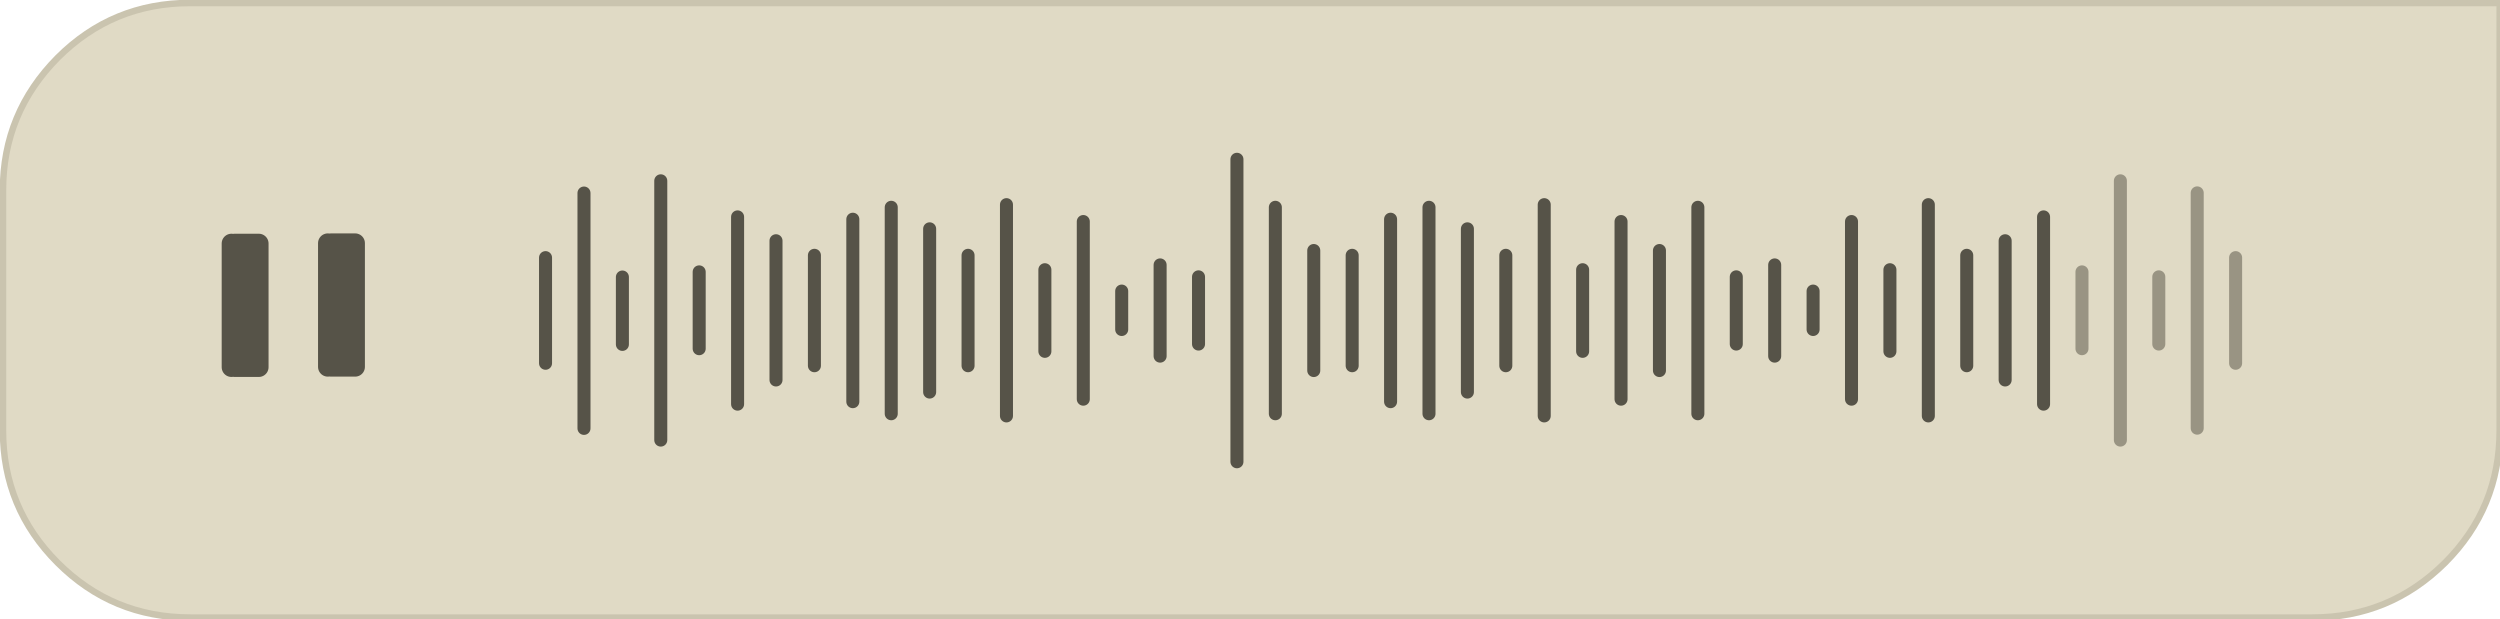
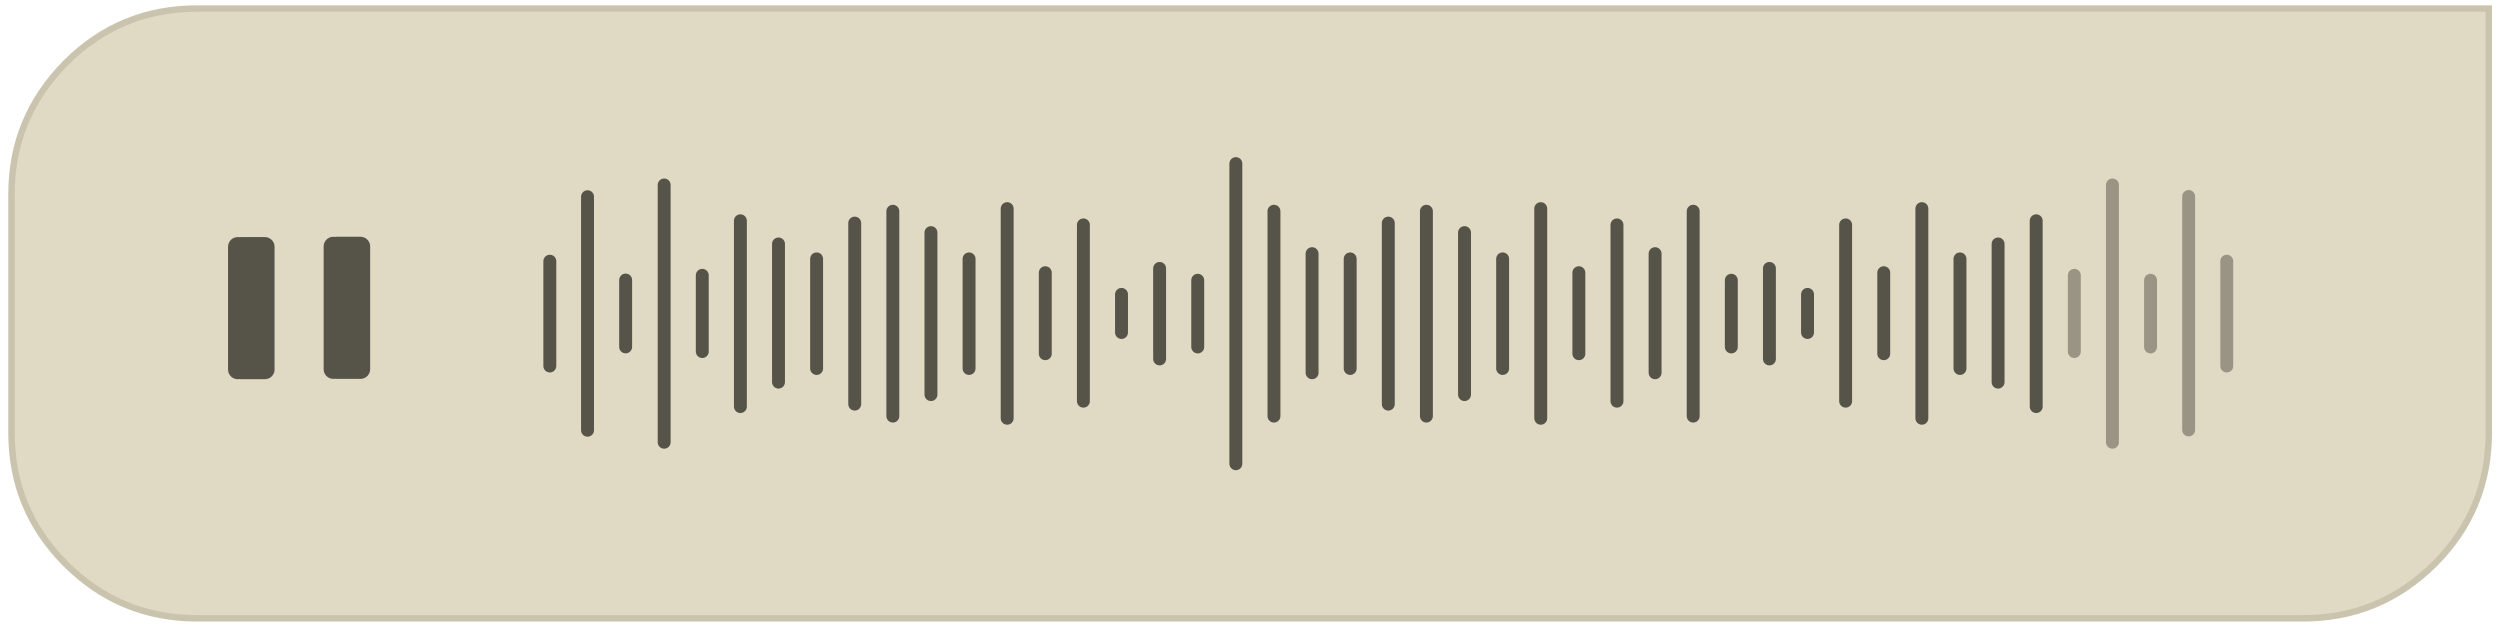
- <svg xmlns="http://www.w3.org/2000/svg" xmlns:xlink="http://www.w3.org/1999/xlink" version="1.1" preserveAspectRatio="none" x="0px" y="0px" width="384px" height="95px" viewBox="0 0 384 95">
+ <svg xmlns="http://www.w3.org/2000/svg" xmlns:xlink="http://www.w3.org/1999/xlink" version="1.1" preserveAspectRatio="none" x="0px" y="0px" width="387px" height="97px" viewBox="0 0 387 97">
  <defs>
    <g id="Layer1_0_FILL">
-       <path fill="#565348" stroke="none" d=" M 127.8 189.65 L 122.95 189.65 122.95 194.5 127.8 194.5 127.8 189.65 Z" />
+       <path fill="#565348" stroke="none" d=" M 46.3 38.15 L 41.45 38.15 41.45 43 46.3 43 46.3 38.15 Z" />
    </g>
    <g id="Layer1_1_FILL">
      <path fill="#FCF5DB" stroke="none" d=" M 260.5 45 L 260.5 0.5 20 0.5 Q 11.9 0.5 6.2 6.2 0.5 11.95 0.5 20 L 0.5 45 Q 0.5 53.1 6.2 58.8 11.9 64.5 20 64.5 L 241 64.5 Q 249.05 64.5 254.8 58.8 260.5 53.1 260.5 45 Z" />
    </g>
    <g id="Layer1_2_FILL">
      <path fill="#727272" fill-opacity="0.2" stroke="none" d=" M 458.35 238.8 Q 466.75 230.35 466.75 218.4 L 466.75 152.8 112 152.8 Q 100.05 152.8 91.65 161.2 83.25 169.7 83.25 181.55 L 83.25 218.4 Q 83.25 230.35 91.65 238.8 100.05 247.2 112 247.2 L 437.95 247.2 Q 449.85 247.2 458.35 238.8 Z" />
    </g>
    <g id="Layer0_0_FILL">
-       <path fill="#565348" stroke="none" d=" M 39.75 37.4 L 36.05 37.4 36.05 56.4 39.75 56.4 39.75 37.4 M 54.55 37.35 L 50.85 37.35 50.85 56.35 54.55 56.35 54.55 37.35 Z" />
-     </g>
-     <path id="Layer1_0_1_STROKES" stroke="#565348" stroke-width="3" stroke-linejoin="round" stroke-linecap="round" fill="none" d=" M 122.95 189.65 L 127.8 189.65 127.8 194.5 122.95 194.5 122.95 189.65 Z" />
-     <path id="Layer1_3_1_STROKES" stroke="#CAC4AF" stroke-width="1" stroke-linejoin="miter" stroke-linecap="butt" stroke-miterlimit="4" fill="none" d=" M 383.985 0.487 L 29.25 0.487 Q 17.302 0.487 8.895 8.895 0.487 17.376 0.487 29.25 L 0.487 66.125 Q 0.487 78.072 8.895 86.479 17.302 94.887 29.25 94.887 L 355.223 94.887 Q 367.096 94.887 375.578 86.479 383.985 78.072 383.985 66.125 L 383.985 0.487 Z" />
-     <path id="Layer1_4_1_STROKES" stroke="#565348" stroke-width="2" stroke-linejoin="miter" stroke-linecap="round" stroke-miterlimit="4" fill="none" d=" M 231.324 39.225 L 231.324 56.187" />
-     <path id="Layer1_5_1_STROKES" stroke="#565348" stroke-width="2" stroke-linejoin="miter" stroke-linecap="round" stroke-miterlimit="4" fill="none" d=" M 249.023 34.05 L 249.023 61.337" />
-     <path id="Layer1_6_1_STROKES" stroke="#565348" stroke-width="2" stroke-linejoin="miter" stroke-linecap="round" stroke-miterlimit="4" fill="none" d=" M 243.123 41.475 L 243.123 54.012" />
-     <path id="Layer1_7_1_STROKES" stroke="#565348" stroke-width="2" stroke-linejoin="miter" stroke-linecap="round" stroke-miterlimit="4" fill="none" d=" M 237.224 31.5 L 237.224 63.95" />
-     <path id="Layer1_8_1_STROKES" stroke="#565348" stroke-width="2" stroke-linejoin="miter" stroke-linecap="round" stroke-miterlimit="4" fill="none" d=" M 225.424 35.2 L 225.424 60.275" />
-     <path id="Layer1_9_1_STROKES" stroke="#565348" stroke-width="2" stroke-linejoin="miter" stroke-linecap="round" stroke-miterlimit="4" fill="none" d=" M 219.524 31.85 L 219.524 63.562" />
-     <path id="Layer1_10_1_STROKES" stroke="#565348" stroke-width="2" stroke-linejoin="miter" stroke-linecap="round" stroke-miterlimit="4" fill="none" d=" M 213.624 33.725 L 213.624 61.75" />
-     <path id="Layer1_11_1_STROKES" stroke="#565348" stroke-width="2" stroke-linejoin="miter" stroke-linecap="round" stroke-miterlimit="4" fill="none" d=" M 207.724 39.225 L 207.724 56.187" />
-     <path id="Layer1_12_1_STROKES" stroke="#565348" stroke-width="2" stroke-linejoin="miter" stroke-linecap="round" stroke-miterlimit="4" fill="none" d=" M 148.724 39.225 L 148.724 56.187" />
-     <path id="Layer1_13_1_STROKES" stroke="#565348" stroke-width="2" stroke-linejoin="miter" stroke-linecap="round" stroke-miterlimit="4" fill="none" d=" M 83.824 39.625 L 83.824 55.85" />
-     <path id="Layer1_14_1_STROKES" stroke="#565348" stroke-width="2" stroke-linejoin="miter" stroke-linecap="round" stroke-miterlimit="4" fill="none" d=" M 190.024 24.475 L 190.024 70.937" />
-     <path id="Layer1_15_1_STROKES" stroke="#565348" stroke-width="2" stroke-linejoin="miter" stroke-linecap="round" stroke-miterlimit="4" fill="none" d=" M 184.124 42.575 L 184.124 52.9" />
-     <path id="Layer1_16_1_STROKES" stroke="#565348" stroke-width="2" stroke-linejoin="miter" stroke-linecap="round" stroke-miterlimit="4" fill="none" d=" M 178.224 40.7 L 178.224 54.712" />
-     <path id="Layer1_17_1_STROKES" stroke="#565348" stroke-width="2" stroke-linejoin="miter" stroke-linecap="round" stroke-miterlimit="4" fill="none" d=" M 172.324 44.775 L 172.324 50.675" />
-     <path id="Layer1_18_1_STROKES" stroke="#565348" stroke-width="2" stroke-linejoin="miter" stroke-linecap="round" stroke-miterlimit="4" fill="none" d=" M 166.424 34.05 L 166.424 61.337" />
-     <path id="Layer1_19_1_STROKES" stroke="#565348" stroke-width="2" stroke-linejoin="miter" stroke-linecap="round" stroke-miterlimit="4" fill="none" d=" M 160.524 41.475 L 160.524 54.012" />
-     <path id="Layer1_20_1_STROKES" stroke="#565348" stroke-width="2" stroke-linejoin="miter" stroke-linecap="round" stroke-miterlimit="4" fill="none" d=" M 154.624 31.5 L 154.624 63.95" />
-     <path id="Layer1_21_1_STROKES" stroke="#565348" stroke-width="2" stroke-linejoin="miter" stroke-linecap="round" stroke-miterlimit="4" fill="none" d=" M 142.824 35.2 L 142.824 60.275" />
-     <path id="Layer1_22_1_STROKES" stroke="#565348" stroke-width="2" stroke-linejoin="miter" stroke-linecap="round" stroke-miterlimit="4" fill="none" d=" M 136.924 31.85 L 136.924 63.562" />
-     <path id="Layer1_23_1_STROKES" stroke="#565348" stroke-width="2" stroke-linejoin="miter" stroke-linecap="round" stroke-miterlimit="4" fill="none" d=" M 131.024 33.725 L 131.024 61.75" />
-     <path id="Layer1_24_1_STROKES" stroke="#565348" stroke-width="2" stroke-linejoin="miter" stroke-linecap="round" stroke-miterlimit="4" fill="none" d=" M 125.124 39.225 L 125.124 56.187" />
-     <path id="Layer1_25_1_STROKES" stroke="#565348" stroke-width="2" stroke-linejoin="miter" stroke-linecap="round" stroke-miterlimit="4" fill="none" d=" M 119.224 37 L 119.224 58.387" />
-     <path id="Layer1_26_1_STROKES" stroke="#565348" stroke-width="2" stroke-linejoin="miter" stroke-linecap="round" stroke-miterlimit="4" fill="none" d=" M 113.324 33.325 L 113.324 62.087" />
-     <path id="Layer1_27_1_STROKES" stroke="#565348" stroke-width="2" stroke-linejoin="miter" stroke-linecap="round" stroke-miterlimit="4" fill="none" d=" M 107.424 41.825 L 107.424 53.625" />
-     <path id="Layer1_28_1_STROKES" stroke="#565348" stroke-width="2" stroke-linejoin="miter" stroke-linecap="round" stroke-miterlimit="4" fill="none" d=" M 101.524 27.825 L 101.524 67.65" />
+       <path fill="#565348" stroke="none" d=" M 41 57.2 L 41 38.2 37.3 38.2 37.3 57.2 41 57.2 M 55.8 38.15 L 52.1 38.15 52.1 57.15 55.8 57.15 55.8 38.15 Z" />
+     </g>
+     <path id="Layer1_0_1_STROKES" stroke="#565348" stroke-width="3" stroke-linejoin="round" stroke-linecap="round" fill="none" d=" M 41.45 38.15 L 46.3 38.15 46.3 43 41.45 43 41.45 38.15 Z" />
+     <path id="Layer1_3_1_STROKES" stroke="#CAC4AF" stroke-width="1" stroke-linejoin="miter" stroke-linecap="butt" stroke-miterlimit="4" fill="none" d=" M 385.231 1.287 L 30.5 1.287 Q 18.552 1.287 10.145 9.695 1.737 18.176 1.737 30.05 L 1.737 66.924 Q 1.737 78.871 10.145 87.279 18.552 95.686 30.5 95.686 L 356.469 95.686 Q 368.343 95.686 376.824 87.279 385.231 78.871 385.231 66.924 L 385.231 1.287 Z" />
+     <path id="Layer1_4_1_STROKES" stroke="#565348" stroke-width="2" stroke-linejoin="miter" stroke-linecap="round" stroke-miterlimit="4" fill="none" d=" M 232.571 40.024 L 232.571 56.987" />
+     <path id="Layer1_5_1_STROKES" stroke="#565348" stroke-width="2" stroke-linejoin="miter" stroke-linecap="round" stroke-miterlimit="4" fill="none" d=" M 250.271 34.849 L 250.271 62.136" />
+     <path id="Layer1_6_1_STROKES" stroke="#565348" stroke-width="2" stroke-linejoin="miter" stroke-linecap="round" stroke-miterlimit="4" fill="none" d=" M 244.371 42.274 L 244.371 54.812" />
+     <path id="Layer1_7_1_STROKES" stroke="#565348" stroke-width="2" stroke-linejoin="miter" stroke-linecap="round" stroke-miterlimit="4" fill="none" d=" M 238.471 32.299 L 238.471 64.749" />
+     <path id="Layer1_8_1_STROKES" stroke="#565348" stroke-width="2" stroke-linejoin="miter" stroke-linecap="round" stroke-miterlimit="4" fill="none" d=" M 226.671 35.999 L 226.671 61.074" />
+     <path id="Layer1_9_1_STROKES" stroke="#565348" stroke-width="2" stroke-linejoin="miter" stroke-linecap="round" stroke-miterlimit="4" fill="none" d=" M 220.771 32.649 L 220.771 64.361" />
+     <path id="Layer1_10_1_STROKES" stroke="#565348" stroke-width="2" stroke-linejoin="miter" stroke-linecap="round" stroke-miterlimit="4" fill="none" d=" M 214.871 34.524 L 214.871 62.549" />
+     <path id="Layer1_11_1_STROKES" stroke="#565348" stroke-width="2" stroke-linejoin="miter" stroke-linecap="round" stroke-miterlimit="4" fill="none" d=" M 208.972 40.024 L 208.972 56.987" />
+     <path id="Layer1_12_1_STROKES" stroke="#565348" stroke-width="2" stroke-linejoin="miter" stroke-linecap="round" stroke-miterlimit="4" fill="none" d=" M 149.973 40.024 L 149.973 56.987" />
+     <path id="Layer1_13_1_STROKES" stroke="#565348" stroke-width="2" stroke-linejoin="miter" stroke-linecap="round" stroke-miterlimit="4" fill="none" d=" M 85.074 40.424 L 85.074 56.649" />
+     <path id="Layer1_14_1_STROKES" stroke="#565348" stroke-width="2" stroke-linejoin="miter" stroke-linecap="round" stroke-miterlimit="4" fill="none" d=" M 191.272 25.275 L 191.272 71.736" />
+     <path id="Layer1_15_1_STROKES" stroke="#565348" stroke-width="2" stroke-linejoin="miter" stroke-linecap="round" stroke-miterlimit="4" fill="none" d=" M 185.372 43.374 L 185.372 53.699" />
+     <path id="Layer1_16_1_STROKES" stroke="#565348" stroke-width="2" stroke-linejoin="miter" stroke-linecap="round" stroke-miterlimit="4" fill="none" d=" M 179.472 41.499 L 179.472 55.512" />
+     <path id="Layer1_17_1_STROKES" stroke="#565348" stroke-width="2" stroke-linejoin="miter" stroke-linecap="round" stroke-miterlimit="4" fill="none" d=" M 173.572 45.574 L 173.572 51.474" />
+     <path id="Layer1_18_1_STROKES" stroke="#565348" stroke-width="2" stroke-linejoin="miter" stroke-linecap="round" stroke-miterlimit="4" fill="none" d=" M 167.672 34.849 L 167.672 62.136" />
+     <path id="Layer1_19_1_STROKES" stroke="#565348" stroke-width="2" stroke-linejoin="miter" stroke-linecap="round" stroke-miterlimit="4" fill="none" d=" M 161.772 42.274 L 161.772 54.812" />
+     <path id="Layer1_20_1_STROKES" stroke="#565348" stroke-width="2" stroke-linejoin="miter" stroke-linecap="round" stroke-miterlimit="4" fill="none" d=" M 155.872 32.299 L 155.872 64.749" />
+     <path id="Layer1_21_1_STROKES" stroke="#565348" stroke-width="2" stroke-linejoin="miter" stroke-linecap="round" stroke-miterlimit="4" fill="none" d=" M 144.073 35.999 L 144.073 61.074" />
+     <path id="Layer1_22_1_STROKES" stroke="#565348" stroke-width="2" stroke-linejoin="miter" stroke-linecap="round" stroke-miterlimit="4" fill="none" d=" M 138.173 32.649 L 138.173 64.361" />
+     <path id="Layer1_23_1_STROKES" stroke="#565348" stroke-width="2" stroke-linejoin="miter" stroke-linecap="round" stroke-miterlimit="4" fill="none" d=" M 132.273 34.524 L 132.273 62.549" />
+     <path id="Layer1_24_1_STROKES" stroke="#565348" stroke-width="2" stroke-linejoin="miter" stroke-linecap="round" stroke-miterlimit="4" fill="none" d=" M 126.373 40.024 L 126.373 56.987" />
+     <path id="Layer1_25_1_STROKES" stroke="#565348" stroke-width="2" stroke-linejoin="miter" stroke-linecap="round" stroke-miterlimit="4" fill="none" d=" M 120.473 37.799 L 120.473 59.187" />
+     <path id="Layer1_26_1_STROKES" stroke="#565348" stroke-width="2" stroke-linejoin="miter" stroke-linecap="round" stroke-miterlimit="4" fill="none" d=" M 114.573 34.124 L 114.573 62.886" />
+     <path id="Layer1_27_1_STROKES" stroke="#565348" stroke-width="2" stroke-linejoin="miter" stroke-linecap="round" stroke-miterlimit="4" fill="none" d=" M 108.673 42.624 L 108.673 54.424" />
+     <path id="Layer1_28_1_STROKES" stroke="#565348" stroke-width="2" stroke-linejoin="miter" stroke-linecap="round" stroke-miterlimit="4" fill="none" d=" M 102.773 28.625 L 102.773 68.449" />
    <path id="Layer1_29_1_STROKES" stroke="#565348" stroke-width="2" stroke-linejoin="miter" stroke-linecap="round" stroke-miterlimit="4" fill="none" d=" M 178.35 194.85 L 178.35 205.2" />
    <path id="Layer1_30_1_STROKES" stroke="#565348" stroke-width="2" stroke-linejoin="miter" stroke-linecap="round" stroke-miterlimit="4" fill="none" d=" M 172.45 181.95 L 172.45 218.1" />
-     <path id="Layer1_31_1_STROKES" stroke="#999483" stroke-width="2" stroke-linejoin="miter" stroke-linecap="round" stroke-miterlimit="4" fill="none" d=" M 343.423 39.625 L 343.423 55.85" />
-     <path id="Layer1_32_1_STROKES" stroke="#565348" stroke-width="2" stroke-linejoin="miter" stroke-linecap="round" stroke-miterlimit="4" fill="none" d=" M 308.023 37 L 308.023 58.387" />
-     <path id="Layer1_33_1_STROKES" stroke="#565348" stroke-width="2" stroke-linejoin="miter" stroke-linecap="round" stroke-miterlimit="4" fill="none" d=" M 313.923 33.325 L 313.923 62.087" />
-     <path id="Layer1_34_1_STROKES" stroke="#999483" stroke-width="2" stroke-linejoin="miter" stroke-linecap="round" stroke-miterlimit="4" fill="none" d=" M 319.823 41.825 L 319.823 53.625" />
-     <path id="Layer1_35_1_STROKES" stroke="#999483" stroke-width="2" stroke-linejoin="miter" stroke-linecap="round" stroke-miterlimit="4" fill="none" d=" M 325.723 27.825 L 325.723 67.65" />
-     <path id="Layer1_36_1_STROKES" stroke="#999483" stroke-width="2" stroke-linejoin="miter" stroke-linecap="round" stroke-miterlimit="4" fill="none" d=" M 331.623 42.575 L 331.623 52.9" />
-     <path id="Layer1_37_1_STROKES" stroke="#999483" stroke-width="2" stroke-linejoin="miter" stroke-linecap="round" stroke-miterlimit="4" fill="none" d=" M 337.523 29.675 L 337.523 65.812" />
-     <path id="Layer1_38_1_STROKES" stroke="#565348" stroke-width="2" stroke-linejoin="miter" stroke-linecap="round" stroke-miterlimit="4" fill="none" d=" M 201.824 38.525 L 201.824 56.962" />
-     <path id="Layer1_39_1_STROKES" stroke="#565348" stroke-width="2" stroke-linejoin="miter" stroke-linecap="round" stroke-miterlimit="4" fill="none" d=" M 195.924 31.85 L 195.924 63.562" />
-     <path id="Layer1_40_1_STROKES" stroke="#565348" stroke-width="2" stroke-linejoin="miter" stroke-linecap="round" stroke-miterlimit="4" fill="none" d=" M 302.123 39.225 L 302.123 56.187" />
-     <path id="Layer1_41_1_STROKES" stroke="#565348" stroke-width="2" stroke-linejoin="miter" stroke-linecap="round" stroke-miterlimit="4" fill="none" d=" M 266.723 42.575 L 266.723 52.9" />
-     <path id="Layer1_42_1_STROKES" stroke="#565348" stroke-width="2" stroke-linejoin="miter" stroke-linecap="round" stroke-miterlimit="4" fill="none" d=" M 272.623 40.7 L 272.623 54.712" />
-     <path id="Layer1_43_1_STROKES" stroke="#565348" stroke-width="2" stroke-linejoin="miter" stroke-linecap="round" stroke-miterlimit="4" fill="none" d=" M 278.523 44.775 L 278.523 50.675" />
-     <path id="Layer1_44_1_STROKES" stroke="#565348" stroke-width="2" stroke-linejoin="miter" stroke-linecap="round" stroke-miterlimit="4" fill="none" d=" M 284.423 34.05 L 284.423 61.337" />
-     <path id="Layer1_45_1_STROKES" stroke="#565348" stroke-width="2" stroke-linejoin="miter" stroke-linecap="round" stroke-miterlimit="4" fill="none" d=" M 290.323 41.475 L 290.323 54.012" />
-     <path id="Layer1_46_1_STROKES" stroke="#565348" stroke-width="2" stroke-linejoin="miter" stroke-linecap="round" stroke-miterlimit="4" fill="none" d=" M 296.223 31.5 L 296.223 63.95" />
-     <path id="Layer1_47_1_STROKES" stroke="#565348" stroke-width="2" stroke-linejoin="miter" stroke-linecap="round" stroke-miterlimit="4" fill="none" d=" M 254.923 38.525 L 254.923 56.962" />
-     <path id="Layer1_48_1_STROKES" stroke="#565348" stroke-width="2" stroke-linejoin="miter" stroke-linecap="round" stroke-miterlimit="4" fill="none" d=" M 260.823 31.85 L 260.823 63.562" />
-     <path id="Layer0_0_1_STROKES" stroke="#565348" stroke-width="3" stroke-linejoin="round" stroke-linecap="round" fill="none" d=" M 50.85 37.35 L 54.55 37.35 54.55 56.35 50.85 56.35 M 36.05 37.4 L 39.75 37.4 39.75 56.4 36.05 56.4 M 50.35 56.35 L 50.35 37.35 M 35.55 56.4 L 35.55 37.4" />
+     <path id="Layer1_31_1_STROKES" stroke="#999483" stroke-width="2" stroke-linejoin="miter" stroke-linecap="round" stroke-miterlimit="4" fill="none" d=" M 344.669 40.424 L 344.669 56.649" />
+     <path id="Layer1_32_1_STROKES" stroke="#565348" stroke-width="2" stroke-linejoin="miter" stroke-linecap="round" stroke-miterlimit="4" fill="none" d=" M 309.27 37.799 L 309.27 59.187" />
+     <path id="Layer1_33_1_STROKES" stroke="#565348" stroke-width="2" stroke-linejoin="miter" stroke-linecap="round" stroke-miterlimit="4" fill="none" d=" M 315.17 34.124 L 315.17 62.886" />
+     <path id="Layer1_34_1_STROKES" stroke="#999483" stroke-width="2" stroke-linejoin="miter" stroke-linecap="round" stroke-miterlimit="4" fill="none" d=" M 321.07 42.624 L 321.07 54.424" />
+     <path id="Layer1_35_1_STROKES" stroke="#999483" stroke-width="2" stroke-linejoin="miter" stroke-linecap="round" stroke-miterlimit="4" fill="none" d=" M 326.97 28.625 L 326.97 68.449" />
+     <path id="Layer1_36_1_STROKES" stroke="#999483" stroke-width="2" stroke-linejoin="miter" stroke-linecap="round" stroke-miterlimit="4" fill="none" d=" M 332.87 43.374 L 332.87 53.699" />
+     <path id="Layer1_37_1_STROKES" stroke="#999483" stroke-width="2" stroke-linejoin="miter" stroke-linecap="round" stroke-miterlimit="4" fill="none" d=" M 338.769 30.474 L 338.769 66.611" />
+     <path id="Layer1_38_1_STROKES" stroke="#565348" stroke-width="2" stroke-linejoin="miter" stroke-linecap="round" stroke-miterlimit="4" fill="none" d=" M 203.072 39.324 L 203.072 57.762" />
+     <path id="Layer1_39_1_STROKES" stroke="#565348" stroke-width="2" stroke-linejoin="miter" stroke-linecap="round" stroke-miterlimit="4" fill="none" d=" M 197.172 32.649 L 197.172 64.361" />
+     <path id="Layer1_40_1_STROKES" stroke="#565348" stroke-width="2" stroke-linejoin="miter" stroke-linecap="round" stroke-miterlimit="4" fill="none" d=" M 303.37 40.024 L 303.37 56.987" />
+     <path id="Layer1_41_1_STROKES" stroke="#565348" stroke-width="2" stroke-linejoin="miter" stroke-linecap="round" stroke-miterlimit="4" fill="none" d=" M 267.971 43.374 L 267.971 53.699" />
+     <path id="Layer1_42_1_STROKES" stroke="#565348" stroke-width="2" stroke-linejoin="miter" stroke-linecap="round" stroke-miterlimit="4" fill="none" d=" M 273.87 41.499 L 273.87 55.512" />
+     <path id="Layer1_43_1_STROKES" stroke="#565348" stroke-width="2" stroke-linejoin="miter" stroke-linecap="round" stroke-miterlimit="4" fill="none" d=" M 279.77 45.574 L 279.77 51.474" />
+     <path id="Layer1_44_1_STROKES" stroke="#565348" stroke-width="2" stroke-linejoin="miter" stroke-linecap="round" stroke-miterlimit="4" fill="none" d=" M 285.67 34.849 L 285.67 62.136" />
+     <path id="Layer1_45_1_STROKES" stroke="#565348" stroke-width="2" stroke-linejoin="miter" stroke-linecap="round" stroke-miterlimit="4" fill="none" d=" M 291.57 42.274 L 291.57 54.812" />
+     <path id="Layer1_46_1_STROKES" stroke="#565348" stroke-width="2" stroke-linejoin="miter" stroke-linecap="round" stroke-miterlimit="4" fill="none" d=" M 297.47 32.299 L 297.47 64.749" />
+     <path id="Layer1_47_1_STROKES" stroke="#565348" stroke-width="2" stroke-linejoin="miter" stroke-linecap="round" stroke-miterlimit="4" fill="none" d=" M 256.171 39.324 L 256.171 57.762" />
+     <path id="Layer1_48_1_STROKES" stroke="#565348" stroke-width="2" stroke-linejoin="miter" stroke-linecap="round" stroke-miterlimit="4" fill="none" d=" M 262.071 32.649 L 262.071 64.361" />
+     <path id="Layer0_0_1_STROKES" stroke="#565348" stroke-width="3" stroke-linejoin="round" stroke-linecap="round" fill="none" d=" M 52.1 38.15 L 55.8 38.15 55.8 57.15 52.1 57.15 M 37.3 38.2 L 41 38.2 41 57.2 37.3 57.2 M 51.6 57.15 L 51.6 38.15 M 36.8 57.2 L 36.8 38.2" />
  </defs>
-   <g transform="matrix( 1, 0, 0, 1, -82.75,-152.3) ">
+   <g transform="matrix( 1, 0, 0, 1, 0,0) ">
    <use xlink:href="#Layer1_0_FILL" />
    <use xlink:href="#Layer1_0_1_STROKES" />
  </g>
-   <g transform="matrix( 1.474991, 0, 0, 1.474991, -0.25,-0.25) ">
+   <g transform="matrix( 1.474976, 0, 0, 1.474976, 1,0.55) ">
    <use xlink:href="#Layer1_1_FILL" />
  </g>
-   <g transform="matrix( 1, 0, 0, 1, -82.75,-152.3) ">
+   <g transform="matrix( 1, 0, 0, 1, -81.5,-151.5) ">
    <use xlink:href="#Layer1_2_FILL" />
  </g>
-   <g transform="matrix( 1.474991, 0, 0, 1.474991, -0.25,-0.25) ">
-     <use xlink:href="#Layer1_3_1_STROKES" transform="matrix( 0.6779633, 0, 0, 0.6779633, 0.15,0.15) " />
-   </g>
-   <g transform="matrix( 1.474991, 0, 0, 1.474991, -0.25,-0.6) ">
-     <use xlink:href="#Layer1_4_1_STROKES" transform="matrix( 0.6779633, 0, 0, 0.6779633, 0.15,0.4) " />
-   </g>
-   <g transform="matrix( 1.474991, 0, 0, 1.474991, -0.25,-1.35) ">
-     <use xlink:href="#Layer1_5_1_STROKES" transform="matrix( 0.6779633, 0, 0, 0.6779633, 0.15,0.9) " />
-   </g>
-   <g transform="matrix( 1.474991, 0, 0, 1.474991, -0.25,-1.3) ">
-     <use xlink:href="#Layer1_6_1_STROKES" transform="matrix( 0.6779633, 0, 0, 0.6779633, 0.15,0.85) " />
-   </g>
-   <g transform="matrix( 1.474991, 0, 0, 1.474991, -0.25,-0.95) ">
-     <use xlink:href="#Layer1_7_1_STROKES" transform="matrix( 0.6779633, 0, 0, 0.6779633, 0.15,0.6) " />
-   </g>
-   <g transform="matrix( 1.474991, 0, 0, 1.474991, -0.25,-0.2) ">
-     <use xlink:href="#Layer1_8_1_STROKES" transform="matrix( 0.6779633, 0, 0, 0.6779633, 0.15,0.1) " />
-   </g>
-   <g transform="matrix( 1.474991, 0, 0, 1.474991, -0.25,-0.6) ">
-     <use xlink:href="#Layer1_9_1_STROKES" transform="matrix( 0.6779633, 0, 0, 0.6779633, 0.15,0.4) " />
-   </g>
-   <g transform="matrix( 1.474991, 0, 0, 1.474991, -0.25,-0.2) ">
-     <use xlink:href="#Layer1_10_1_STROKES" transform="matrix( 0.6779633, 0, 0, 0.6779633, 0.15,0.1) " />
-   </g>
-   <g transform="matrix( 1.474991, 0, 0, 1.474991, -0.25,-0.6) ">
-     <use xlink:href="#Layer1_11_1_STROKES" transform="matrix( 0.6779633, 0, 0, 0.6779633, 0.15,0.4) " />
-   </g>
-   <g transform="matrix( 1.474991, 0, 0, 1.474991, -0.25,-0.6) ">
-     <use xlink:href="#Layer1_12_1_STROKES" transform="matrix( 0.6779633, 0, 0, 0.6779633, 0.15,0.4) " />
-   </g>
-   <g transform="matrix( 1.474991, 0, 0, 1.474991, -0.25,-0.2) ">
-     <use xlink:href="#Layer1_13_1_STROKES" transform="matrix( 0.6779633, 0, 0, 0.6779633, 0.15,0.1) " />
-   </g>
-   <g transform="matrix( 1.474991, 0, 0, 1.474991, -0.25,-0.6) ">
-     <use xlink:href="#Layer1_14_1_STROKES" transform="matrix( 0.6779633, 0, 0, 0.6779633, 0.15,0.4) " />
-   </g>
-   <g transform="matrix( 1.474991, 0, 0, 1.474991, -0.25,-0.2) ">
-     <use xlink:href="#Layer1_15_1_STROKES" transform="matrix( 0.6779633, 0, 0, 0.6779633, 0.15,0.1) " />
-   </g>
-   <g transform="matrix( 1.474991, 0, 0, 1.474991, -0.25,-0.6) ">
-     <use xlink:href="#Layer1_16_1_STROKES" transform="matrix( 0.6779633, 0, 0, 0.6779633, 0.15,0.4) " />
-   </g>
-   <g transform="matrix( 1.474991, 0, 0, 1.474991, -0.25,-0.95) ">
-     <use xlink:href="#Layer1_17_1_STROKES" transform="matrix( 0.6779633, 0, 0, 0.6779633, 0.15,0.6) " />
-   </g>
-   <g transform="matrix( 1.474991, 0, 0, 1.474991, -0.25,-1.35) ">
-     <use xlink:href="#Layer1_18_1_STROKES" transform="matrix( 0.6779633, 0, 0, 0.6779633, 0.15,0.9) " />
-   </g>
-   <g transform="matrix( 1.474991, 0, 0, 1.474991, -0.25,-1.3) ">
-     <use xlink:href="#Layer1_19_1_STROKES" transform="matrix( 0.6779633, 0, 0, 0.6779633, 0.15,0.85) " />
-   </g>
-   <g transform="matrix( 1.474991, 0, 0, 1.474991, -0.25,-0.95) ">
-     <use xlink:href="#Layer1_20_1_STROKES" transform="matrix( 0.6779633, 0, 0, 0.6779633, 0.15,0.6) " />
-   </g>
-   <g transform="matrix( 1.474991, 0, 0, 1.474991, -0.25,-0.2) ">
-     <use xlink:href="#Layer1_21_1_STROKES" transform="matrix( 0.6779633, 0, 0, 0.6779633, 0.15,0.1) " />
-   </g>
-   <g transform="matrix( 1.474991, 0, 0, 1.474991, -0.25,-0.6) ">
-     <use xlink:href="#Layer1_22_1_STROKES" transform="matrix( 0.6779633, 0, 0, 0.6779633, 0.15,0.4) " />
-   </g>
-   <g transform="matrix( 1.474991, 0, 0, 1.474991, -0.25,-0.2) ">
-     <use xlink:href="#Layer1_23_1_STROKES" transform="matrix( 0.6779633, 0, 0, 0.6779633, 0.15,0.1) " />
-   </g>
-   <g transform="matrix( 1.474991, 0, 0, 1.474991, -0.25,-0.6) ">
-     <use xlink:href="#Layer1_24_1_STROKES" transform="matrix( 0.6779633, 0, 0, 0.6779633, 0.15,0.4) " />
-   </g>
-   <g transform="matrix( 1.474991, 0, 0, 1.474991, -0.25,-1.35) ">
-     <use xlink:href="#Layer1_25_1_STROKES" transform="matrix( 0.6779633, 0, 0, 0.6779633, 0.15,0.9) " />
-   </g>
-   <g transform="matrix( 1.474991, 0, 0, 1.474991, -0.25,-0.6) ">
-     <use xlink:href="#Layer1_26_1_STROKES" transform="matrix( 0.6779633, 0, 0, 0.6779633, 0.15,0.4) " />
-   </g>
-   <g transform="matrix( 1.474991, 0, 0, 1.474991, -0.25,-0.95) ">
-     <use xlink:href="#Layer1_27_1_STROKES" transform="matrix( 0.6779633, 0, 0, 0.6779633, 0.15,0.6) " />
-   </g>
-   <g transform="matrix( 1.474991, 0, 0, 1.474991, -0.25,-0.2) ">
-     <use xlink:href="#Layer1_28_1_STROKES" transform="matrix( 0.6779633, 0, 0, 0.6779633, 0.15,0.1) " />
-   </g>
-   <g transform="matrix( 1, 0, 0, 1, -82.75,-152.3) ">
+   <g transform="matrix( 1.474976, 0, 0, 1.474976, 1,0.55) ">
+     <use xlink:href="#Layer1_3_1_STROKES" transform="matrix( 0.6779633, 0, 0, 0.6779633, -0.65,-0.35) " />
+   </g>
+   <g transform="matrix( 1.474976, 0, 0, 1.474976, 1,0.2) ">
+     <use xlink:href="#Layer1_4_1_STROKES" transform="matrix( 0.6779633, 0, 0, 0.6779633, -0.65,-0.1) " />
+   </g>
+   <g transform="matrix( 1.474976, 0, 0, 1.474976, 1,-0.55) ">
+     <use xlink:href="#Layer1_5_1_STROKES" transform="matrix( 0.6779633, 0, 0, 0.6779633, -0.65,0.35) " />
+   </g>
+   <g transform="matrix( 1.474976, 0, 0, 1.474976, 1,-0.5) ">
+     <use xlink:href="#Layer1_6_1_STROKES" transform="matrix( 0.6779633, 0, 0, 0.6779633, -0.65,0.3) " />
+   </g>
+   <g transform="matrix( 1.474976, 0, 0, 1.474976, 1,-0.15) ">
+     <use xlink:href="#Layer1_7_1_STROKES" transform="matrix( 0.6779633, 0, 0, 0.6779633, -0.65,0.1) " />
+   </g>
+   <g transform="matrix( 1.474976, 0, 0, 1.474976, 1,0.6) ">
+     <use xlink:href="#Layer1_8_1_STROKES" transform="matrix( 0.6779633, 0, 0, 0.6779633, -0.65,-0.4) " />
+   </g>
+   <g transform="matrix( 1.474976, 0, 0, 1.474976, 1,0.2) ">
+     <use xlink:href="#Layer1_9_1_STROKES" transform="matrix( 0.6779633, 0, 0, 0.6779633, -0.65,-0.1) " />
+   </g>
+   <g transform="matrix( 1.474976, 0, 0, 1.474976, 1,0.6) ">
+     <use xlink:href="#Layer1_10_1_STROKES" transform="matrix( 0.6779633, 0, 0, 0.6779633, -0.65,-0.4) " />
+   </g>
+   <g transform="matrix( 1.474976, 0, 0, 1.474976, 1,0.2) ">
+     <use xlink:href="#Layer1_11_1_STROKES" transform="matrix( 0.6779633, 0, 0, 0.6779633, -0.65,-0.1) " />
+   </g>
+   <g transform="matrix( 1.474976, 0, 0, 1.474976, 1,0.2) ">
+     <use xlink:href="#Layer1_12_1_STROKES" transform="matrix( 0.6779633, 0, 0, 0.6779633, -0.65,-0.1) " />
+   </g>
+   <g transform="matrix( 1.474976, 0, 0, 1.474976, 1,0.6) ">
+     <use xlink:href="#Layer1_13_1_STROKES" transform="matrix( 0.6779633, 0, 0, 0.6779633, -0.65,-0.4) " />
+   </g>
+   <g transform="matrix( 1.474976, 0, 0, 1.474976, 1,0.2) ">
+     <use xlink:href="#Layer1_14_1_STROKES" transform="matrix( 0.6779633, 0, 0, 0.6779633, -0.65,-0.1) " />
+   </g>
+   <g transform="matrix( 1.474976, 0, 0, 1.474976, 1,0.6) ">
+     <use xlink:href="#Layer1_15_1_STROKES" transform="matrix( 0.6779633, 0, 0, 0.6779633, -0.65,-0.4) " />
+   </g>
+   <g transform="matrix( 1.474976, 0, 0, 1.474976, 1,0.2) ">
+     <use xlink:href="#Layer1_16_1_STROKES" transform="matrix( 0.6779633, 0, 0, 0.6779633, -0.65,-0.1) " />
+   </g>
+   <g transform="matrix( 1.474976, 0, 0, 1.474976, 1,-0.15) ">
+     <use xlink:href="#Layer1_17_1_STROKES" transform="matrix( 0.6779633, 0, 0, 0.6779633, -0.65,0.1) " />
+   </g>
+   <g transform="matrix( 1.474976, 0, 0, 1.474976, 1,-0.55) ">
+     <use xlink:href="#Layer1_18_1_STROKES" transform="matrix( 0.6779633, 0, 0, 0.6779633, -0.65,0.35) " />
+   </g>
+   <g transform="matrix( 1.474976, 0, 0, 1.474976, 1,-0.5) ">
+     <use xlink:href="#Layer1_19_1_STROKES" transform="matrix( 0.6779633, 0, 0, 0.6779633, -0.65,0.3) " />
+   </g>
+   <g transform="matrix( 1.474976, 0, 0, 1.474976, 1,-0.15) ">
+     <use xlink:href="#Layer1_20_1_STROKES" transform="matrix( 0.6779633, 0, 0, 0.6779633, -0.65,0.1) " />
+   </g>
+   <g transform="matrix( 1.474976, 0, 0, 1.474976, 1,0.6) ">
+     <use xlink:href="#Layer1_21_1_STROKES" transform="matrix( 0.6779633, 0, 0, 0.6779633, -0.65,-0.4) " />
+   </g>
+   <g transform="matrix( 1.474976, 0, 0, 1.474976, 1,0.2) ">
+     <use xlink:href="#Layer1_22_1_STROKES" transform="matrix( 0.6779633, 0, 0, 0.6779633, -0.65,-0.1) " />
+   </g>
+   <g transform="matrix( 1.474976, 0, 0, 1.474976, 1,0.6) ">
+     <use xlink:href="#Layer1_23_1_STROKES" transform="matrix( 0.6779633, 0, 0, 0.6779633, -0.65,-0.4) " />
+   </g>
+   <g transform="matrix( 1.474976, 0, 0, 1.474976, 1,0.2) ">
+     <use xlink:href="#Layer1_24_1_STROKES" transform="matrix( 0.6779633, 0, 0, 0.6779633, -0.65,-0.1) " />
+   </g>
+   <g transform="matrix( 1.474976, 0, 0, 1.474976, 1,-0.55) ">
+     <use xlink:href="#Layer1_25_1_STROKES" transform="matrix( 0.6779633, 0, 0, 0.6779633, -0.65,0.35) " />
+   </g>
+   <g transform="matrix( 1.474976, 0, 0, 1.474976, 1,0.2) ">
+     <use xlink:href="#Layer1_26_1_STROKES" transform="matrix( 0.6779633, 0, 0, 0.6779633, -0.65,-0.1) " />
+   </g>
+   <g transform="matrix( 1.474976, 0, 0, 1.474976, 1,-0.15) ">
+     <use xlink:href="#Layer1_27_1_STROKES" transform="matrix( 0.6779633, 0, 0, 0.6779633, -0.65,0.1) " />
+   </g>
+   <g transform="matrix( 1.474976, 0, 0, 1.474976, 1,0.6) ">
+     <use xlink:href="#Layer1_28_1_STROKES" transform="matrix( 0.6779633, 0, 0, 0.6779633, -0.65,-0.4) " />
+   </g>
+   <g transform="matrix( 1, 0, 0, 1, -81.5,-151.5) ">
    <use xlink:href="#Layer1_29_1_STROKES" />
  </g>
-   <g transform="matrix( 1, 0, 0, 1, -82.75,-152.3) ">
+   <g transform="matrix( 1, 0, 0, 1, -81.5,-151.5) ">
    <use xlink:href="#Layer1_30_1_STROKES" />
  </g>
-   <g transform="matrix( 1.474991, 0, 0, 1.474991, -0.25,-0.2) ">
-     <use xlink:href="#Layer1_31_1_STROKES" transform="matrix( 0.6779633, 0, 0, 0.6779633, 0.15,0.1) " />
-   </g>
-   <g transform="matrix( 1.474991, 0, 0, 1.474991, -0.25,-1.35) ">
-     <use xlink:href="#Layer1_32_1_STROKES" transform="matrix( 0.6779633, 0, 0, 0.6779633, 0.15,0.9) " />
-   </g>
-   <g transform="matrix( 1.474991, 0, 0, 1.474991, -0.25,-0.6) ">
-     <use xlink:href="#Layer1_33_1_STROKES" transform="matrix( 0.6779633, 0, 0, 0.6779633, 0.15,0.4) " />
-   </g>
-   <g transform="matrix( 1.474991, 0, 0, 1.474991, -0.25,-0.95) ">
-     <use xlink:href="#Layer1_34_1_STROKES" transform="matrix( 0.6779633, 0, 0, 0.6779633, 0.15,0.6) " />
-   </g>
-   <g transform="matrix( 1.474991, 0, 0, 1.474991, -0.25,-0.2) ">
-     <use xlink:href="#Layer1_35_1_STROKES" transform="matrix( 0.6779633, 0, 0, 0.6779633, 0.15,0.1) " />
-   </g>
-   <g transform="matrix( 1.474991, 0, 0, 1.474991, -0.25,-0.2) ">
-     <use xlink:href="#Layer1_36_1_STROKES" transform="matrix( 0.6779633, 0, 0, 0.6779633, 0.15,0.1) " />
-   </g>
-   <g transform="matrix( 1.474991, 0, 0, 1.474991, -0.25,-1.3) ">
-     <use xlink:href="#Layer1_37_1_STROKES" transform="matrix( 0.6779633, 0, 0, 0.6779633, 0.15,0.85) " />
-   </g>
-   <g transform="matrix( 1.474991, 0, 0, 1.474991, -0.25,-1.3) ">
-     <use xlink:href="#Layer1_38_1_STROKES" transform="matrix( 0.6779633, 0, 0, 0.6779633, 0.15,0.85) " />
-   </g>
-   <g transform="matrix( 1.474991, 0, 0, 1.474991, -0.25,-0.6) ">
-     <use xlink:href="#Layer1_39_1_STROKES" transform="matrix( 0.6779633, 0, 0, 0.6779633, 0.15,0.4) " />
-   </g>
-   <g transform="matrix( 1.474991, 0, 0, 1.474991, -0.25,-0.6) ">
-     <use xlink:href="#Layer1_40_1_STROKES" transform="matrix( 0.6779633, 0, 0, 0.6779633, 0.15,0.4) " />
-   </g>
-   <g transform="matrix( 1.474991, 0, 0, 1.474991, -0.25,-0.2) ">
-     <use xlink:href="#Layer1_41_1_STROKES" transform="matrix( 0.6779633, 0, 0, 0.6779633, 0.15,0.1) " />
-   </g>
-   <g transform="matrix( 1.474991, 0, 0, 1.474991, -0.25,-0.6) ">
-     <use xlink:href="#Layer1_42_1_STROKES" transform="matrix( 0.6779633, 0, 0, 0.6779633, 0.15,0.4) " />
-   </g>
-   <g transform="matrix( 1.474991, 0, 0, 1.474991, -0.25,-0.95) ">
-     <use xlink:href="#Layer1_43_1_STROKES" transform="matrix( 0.6779633, 0, 0, 0.6779633, 0.15,0.6) " />
-   </g>
-   <g transform="matrix( 1.474991, 0, 0, 1.474991, -0.25,-1.35) ">
-     <use xlink:href="#Layer1_44_1_STROKES" transform="matrix( 0.6779633, 0, 0, 0.6779633, 0.15,0.9) " />
-   </g>
-   <g transform="matrix( 1.474991, 0, 0, 1.474991, -0.25,-1.3) ">
-     <use xlink:href="#Layer1_45_1_STROKES" transform="matrix( 0.6779633, 0, 0, 0.6779633, 0.15,0.85) " />
-   </g>
-   <g transform="matrix( 1.474991, 0, 0, 1.474991, -0.25,-0.95) ">
-     <use xlink:href="#Layer1_46_1_STROKES" transform="matrix( 0.6779633, 0, 0, 0.6779633, 0.15,0.6) " />
-   </g>
-   <g transform="matrix( 1.474991, 0, 0, 1.474991, -0.25,-1.3) ">
-     <use xlink:href="#Layer1_47_1_STROKES" transform="matrix( 0.6779633, 0, 0, 0.6779633, 0.15,0.85) " />
-   </g>
-   <g transform="matrix( 1.474991, 0, 0, 1.474991, -0.25,-0.6) ">
-     <use xlink:href="#Layer1_48_1_STROKES" transform="matrix( 0.6779633, 0, 0, 0.6779633, 0.15,0.4) " />
+   <g transform="matrix( 1.474976, 0, 0, 1.474976, 1,0.6) ">
+     <use xlink:href="#Layer1_31_1_STROKES" transform="matrix( 0.6779633, 0, 0, 0.6779633, -0.65,-0.4) " />
+   </g>
+   <g transform="matrix( 1.474976, 0, 0, 1.474976, 1,-0.55) ">
+     <use xlink:href="#Layer1_32_1_STROKES" transform="matrix( 0.6779633, 0, 0, 0.6779633, -0.65,0.35) " />
+   </g>
+   <g transform="matrix( 1.474976, 0, 0, 1.474976, 1,0.2) ">
+     <use xlink:href="#Layer1_33_1_STROKES" transform="matrix( 0.6779633, 0, 0, 0.6779633, -0.65,-0.1) " />
+   </g>
+   <g transform="matrix( 1.474976, 0, 0, 1.474976, 1,-0.15) ">
+     <use xlink:href="#Layer1_34_1_STROKES" transform="matrix( 0.6779633, 0, 0, 0.6779633, -0.65,0.1) " />
+   </g>
+   <g transform="matrix( 1.474976, 0, 0, 1.474976, 1,0.6) ">
+     <use xlink:href="#Layer1_35_1_STROKES" transform="matrix( 0.6779633, 0, 0, 0.6779633, -0.65,-0.4) " />
+   </g>
+   <g transform="matrix( 1.474976, 0, 0, 1.474976, 1,0.6) ">
+     <use xlink:href="#Layer1_36_1_STROKES" transform="matrix( 0.6779633, 0, 0, 0.6779633, -0.65,-0.4) " />
+   </g>
+   <g transform="matrix( 1.474976, 0, 0, 1.474976, 1,-0.5) ">
+     <use xlink:href="#Layer1_37_1_STROKES" transform="matrix( 0.6779633, 0, 0, 0.6779633, -0.65,0.3) " />
+   </g>
+   <g transform="matrix( 1.474976, 0, 0, 1.474976, 1,-0.5) ">
+     <use xlink:href="#Layer1_38_1_STROKES" transform="matrix( 0.6779633, 0, 0, 0.6779633, -0.65,0.3) " />
+   </g>
+   <g transform="matrix( 1.474976, 0, 0, 1.474976, 1,0.2) ">
+     <use xlink:href="#Layer1_39_1_STROKES" transform="matrix( 0.6779633, 0, 0, 0.6779633, -0.65,-0.1) " />
+   </g>
+   <g transform="matrix( 1.474976, 0, 0, 1.474976, 1,0.2) ">
+     <use xlink:href="#Layer1_40_1_STROKES" transform="matrix( 0.6779633, 0, 0, 0.6779633, -0.65,-0.1) " />
+   </g>
+   <g transform="matrix( 1.474976, 0, 0, 1.474976, 1,0.6) ">
+     <use xlink:href="#Layer1_41_1_STROKES" transform="matrix( 0.6779633, 0, 0, 0.6779633, -0.65,-0.4) " />
+   </g>
+   <g transform="matrix( 1.474976, 0, 0, 1.474976, 1,0.2) ">
+     <use xlink:href="#Layer1_42_1_STROKES" transform="matrix( 0.6779633, 0, 0, 0.6779633, -0.65,-0.1) " />
+   </g>
+   <g transform="matrix( 1.474976, 0, 0, 1.474976, 1,-0.15) ">
+     <use xlink:href="#Layer1_43_1_STROKES" transform="matrix( 0.6779633, 0, 0, 0.6779633, -0.65,0.1) " />
+   </g>
+   <g transform="matrix( 1.474976, 0, 0, 1.474976, 1,-0.55) ">
+     <use xlink:href="#Layer1_44_1_STROKES" transform="matrix( 0.6779633, 0, 0, 0.6779633, -0.65,0.35) " />
+   </g>
+   <g transform="matrix( 1.474976, 0, 0, 1.474976, 1,-0.5) ">
+     <use xlink:href="#Layer1_45_1_STROKES" transform="matrix( 0.6779633, 0, 0, 0.6779633, -0.65,0.3) " />
+   </g>
+   <g transform="matrix( 1.474976, 0, 0, 1.474976, 1,-0.15) ">
+     <use xlink:href="#Layer1_46_1_STROKES" transform="matrix( 0.6779633, 0, 0, 0.6779633, -0.65,0.1) " />
+   </g>
+   <g transform="matrix( 1.474976, 0, 0, 1.474976, 1,-0.5) ">
+     <use xlink:href="#Layer1_47_1_STROKES" transform="matrix( 0.6779633, 0, 0, 0.6779633, -0.65,0.3) " />
+   </g>
+   <g transform="matrix( 1.474976, 0, 0, 1.474976, 1,0.2) ">
+     <use xlink:href="#Layer1_48_1_STROKES" transform="matrix( 0.6779633, 0, 0, 0.6779633, -0.65,-0.1) " />
  </g>
  <g transform="matrix( 1, 0, 0, 1, 0,0) ">
    <use xlink:href="#Layer0_0_FILL" />
    <use xlink:href="#Layer0_0_1_STROKES" />
  </g>
</svg>
